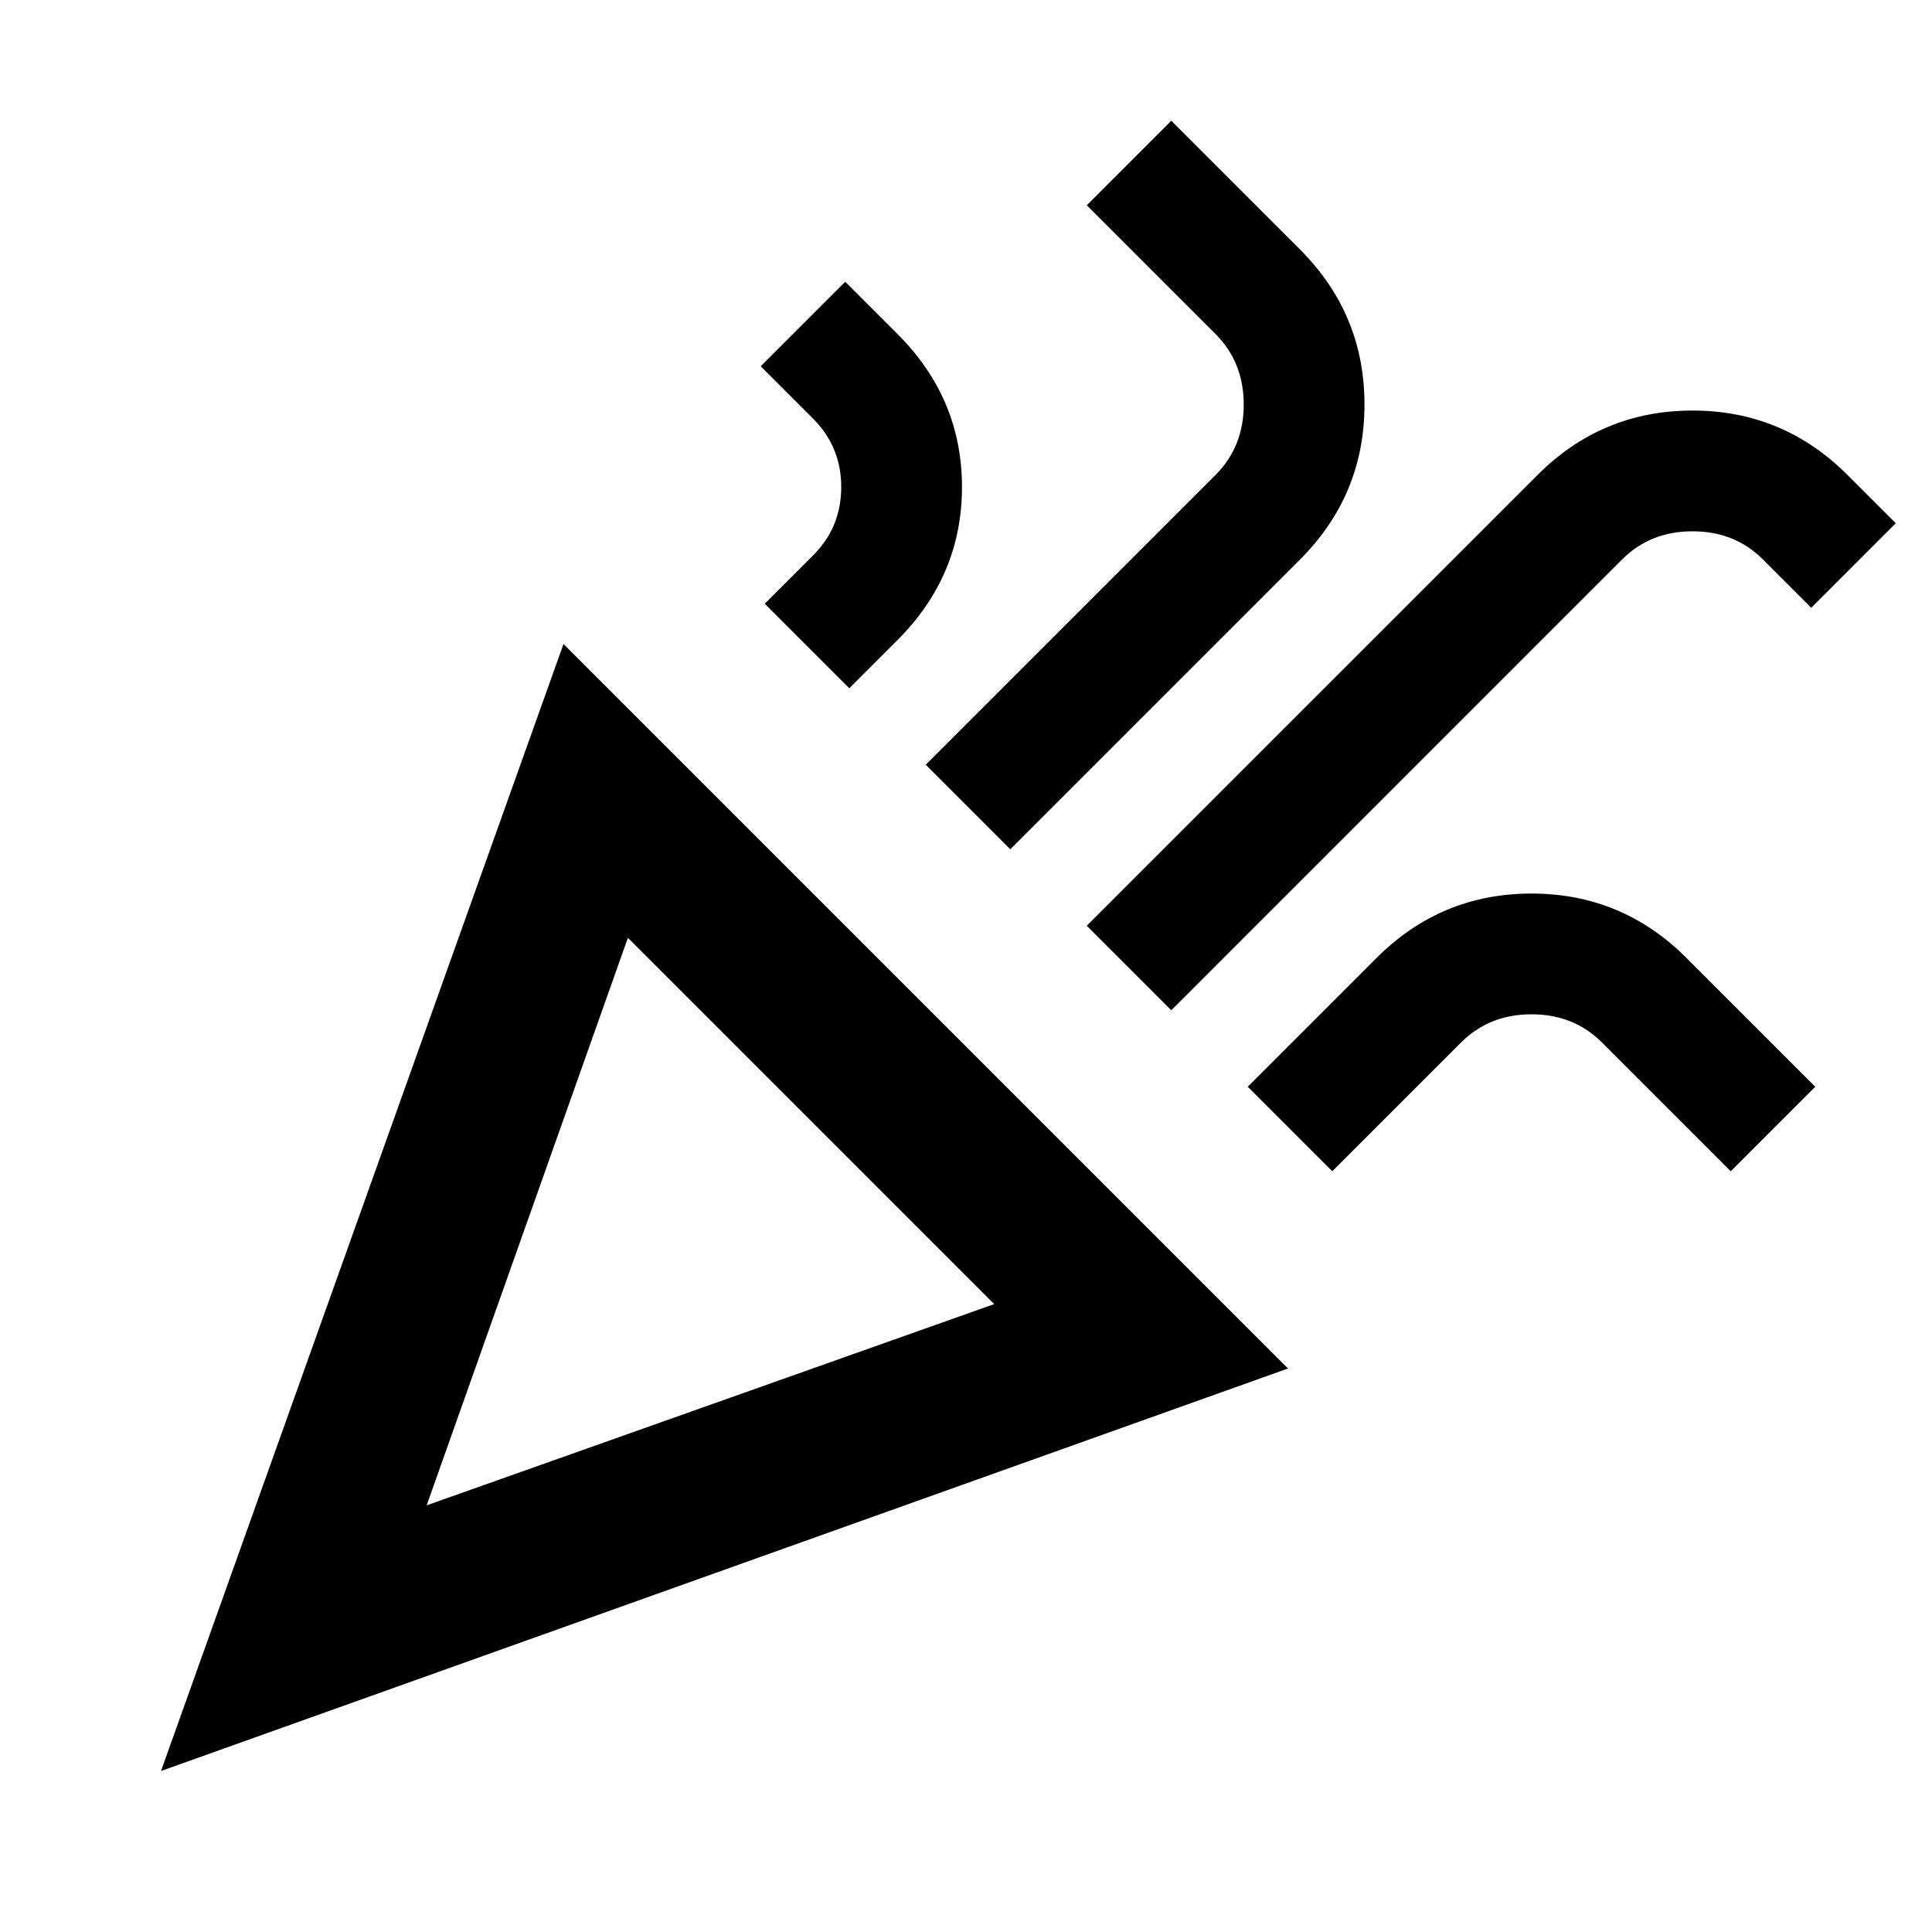
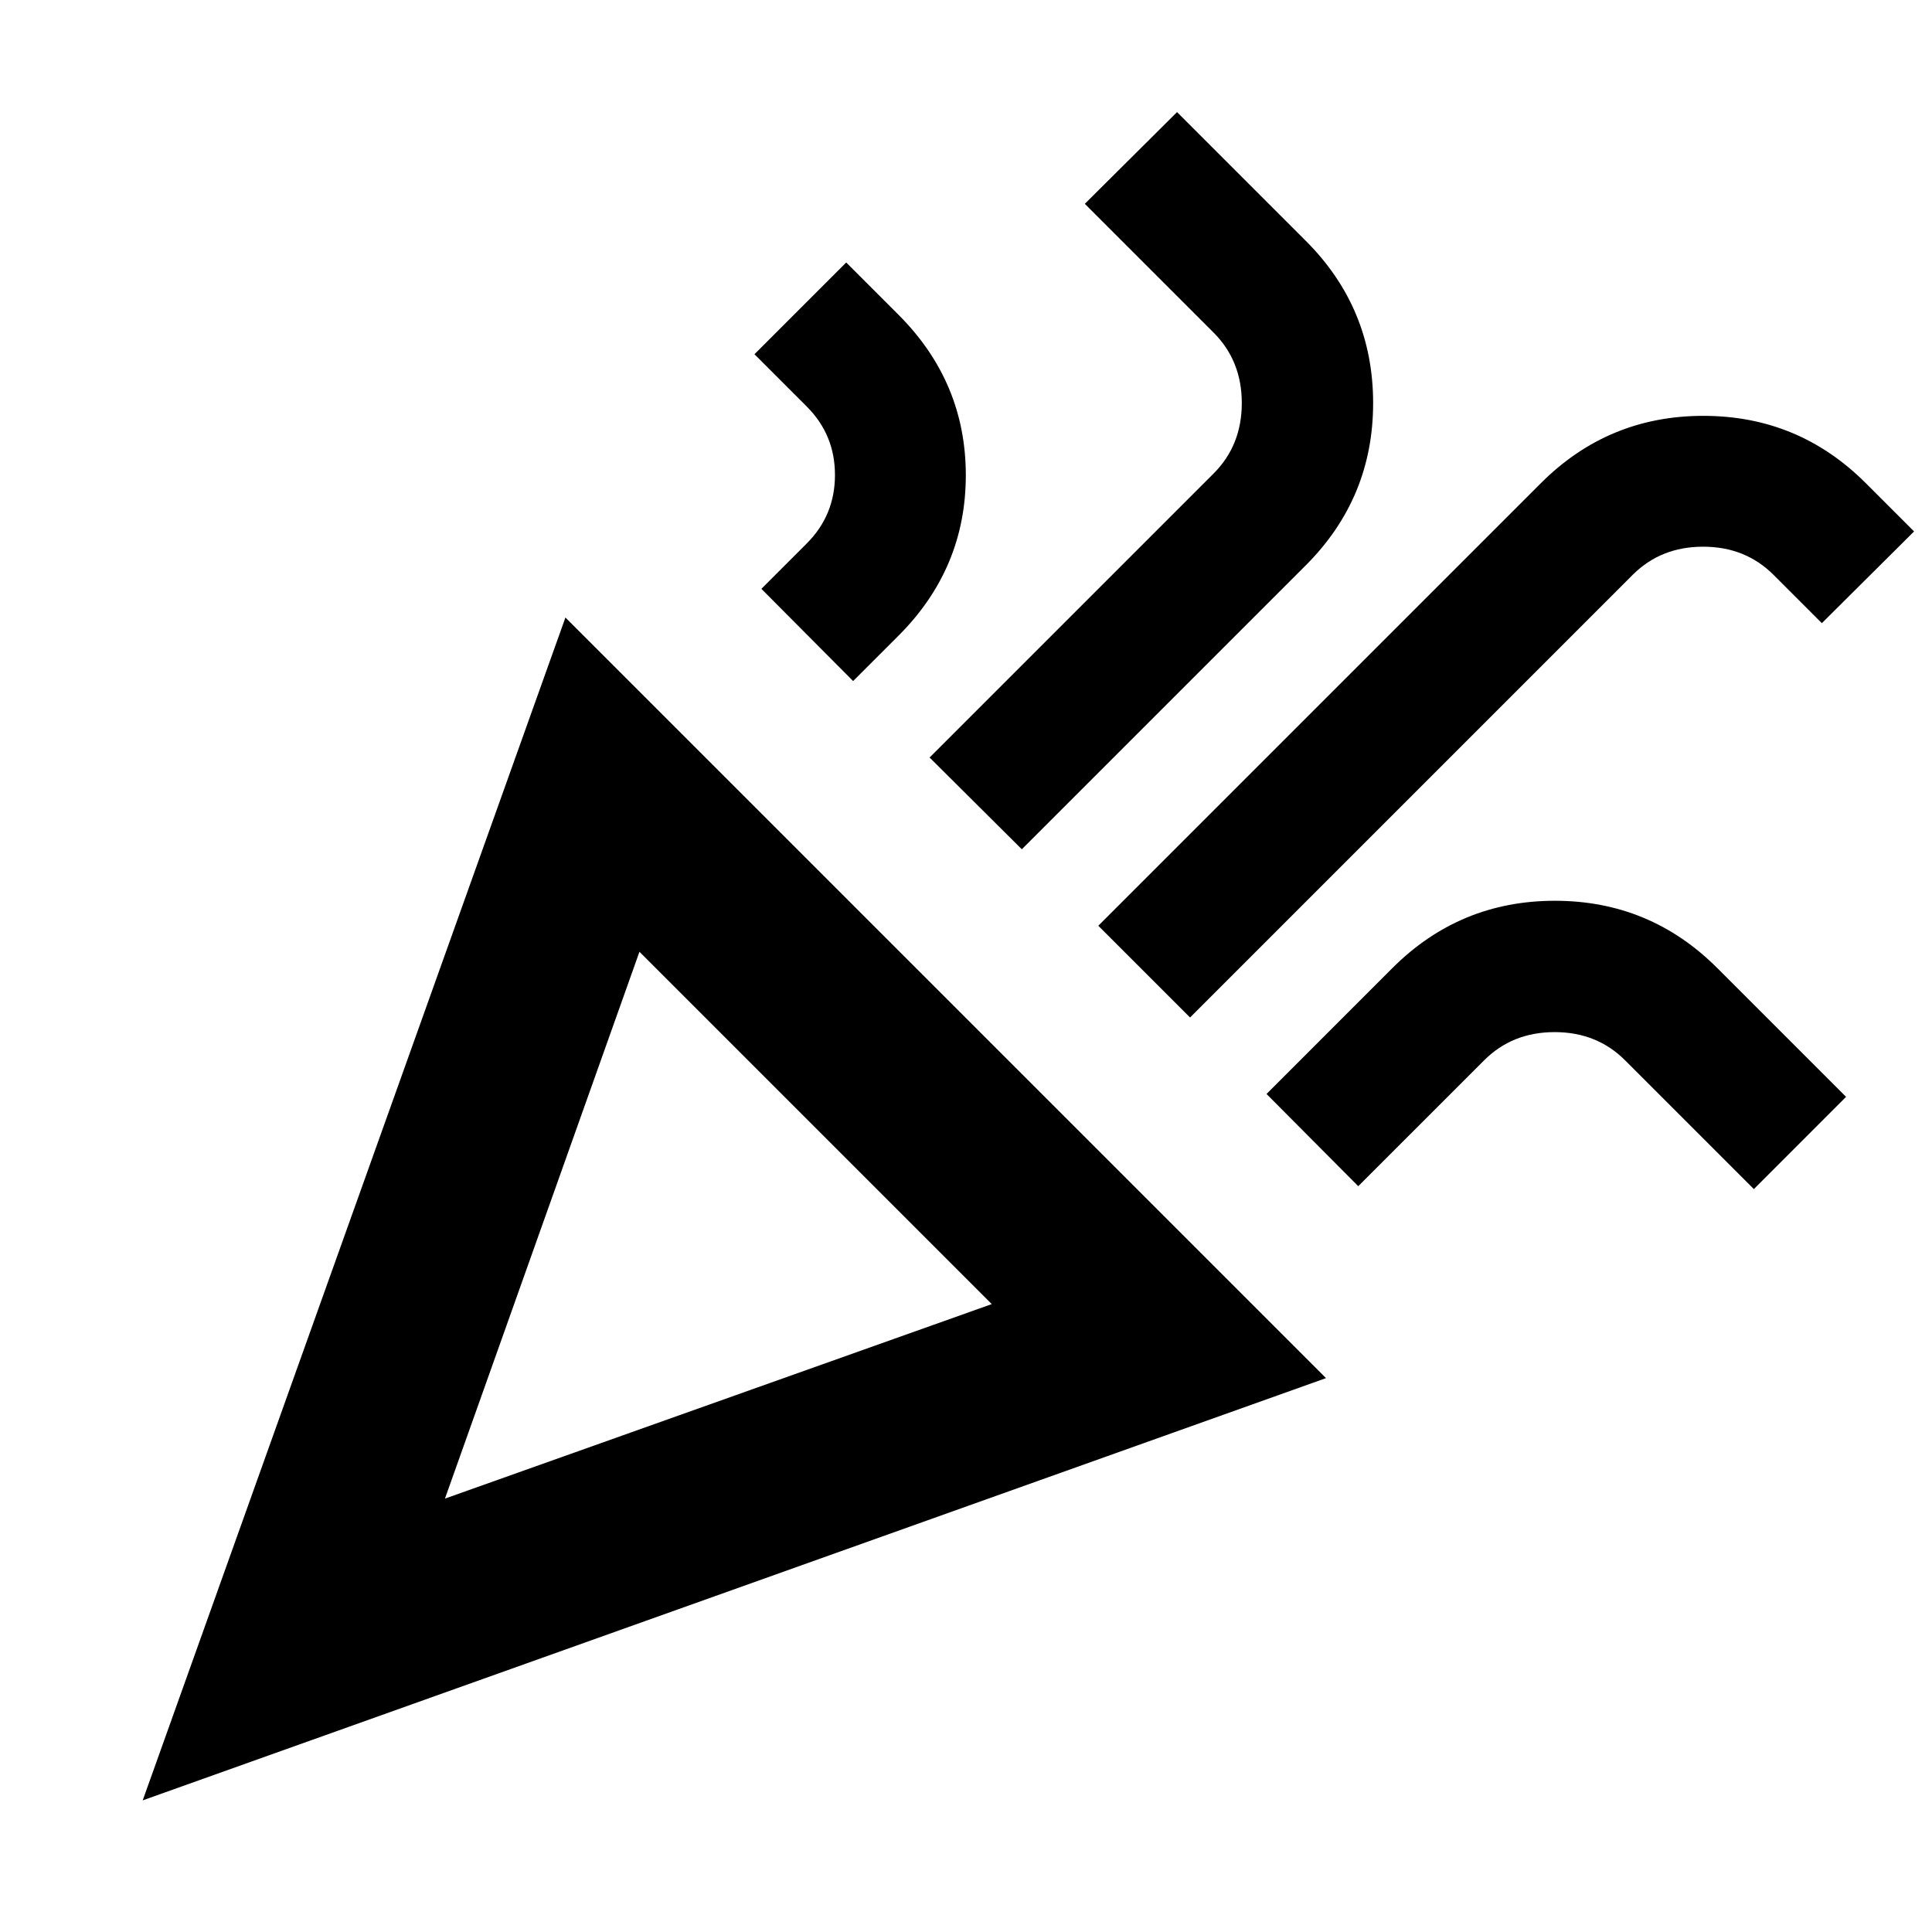
<svg xmlns="http://www.w3.org/2000/svg" height="24" viewBox="0 -960 960 960" width="24">
-   <path d="m80-80 200-560 360 360L80-80Zm132-132 282-100-182-182-100 282Zm370-246-42-42 224-224q32-32 77-32t77 32l24 24-42 42-24-24q-14-14-35-14t-35 14L582-458ZM422-618l-42-42 24-24q14-14 14-34t-14-34l-26-26 42-42 26 26q32 32 32 76t-32 76l-24 24Zm80 80-42-42 144-144q14-14 14-35t-14-35l-64-64 42-42 64 64q32 32 32 77t-32 77L502-538Zm160 160-42-42 64-64q32-32 77-32t77 32l64 64-42 42-64-64q-14-14-35-14t-35 14l-64 64ZM212-212Z" />
+   <path d="m70.91-65.41 210.05-587.74 377.93 377.93L70.91-65.41Zm150.18-149.94L492.8-312 317.74-487.07l-96.65 271.72Zm370.24-239.06L545.74-500l219.93-219.93q33.44-33.44 80.71-33.44 47.27 0 80.71 33.44l24 24-45.83 45.58-24-24q-14-14-35-14t-35 14L591.33-454.41ZM423.91-621.59l-45.58-45.82 22.56-22.57q14-14 14-34t-14-34l-26-26 45.59-45.59 26 26q33.43 33.44 33.43 79.71 0 46.27-33.43 79.71l-22.57 22.56ZM507.74-538l-45.83-45.59 141.13-141.13q14-14 14-35t-14-35l-64-64 45.83-45.58 64 64q33.43 33.43 33.43 80.58t-33.43 80.59L507.74-538Zm167.17 167.41-45.58-45.82 62.56-62.57q33.44-33.43 80.71-33.43 47.27 0 80.7 33.43l64 64-45.82 45.83-64-64q-14-14-35-14t-35 14l-62.57 62.56ZM221.09-215.35Z" />
</svg>
